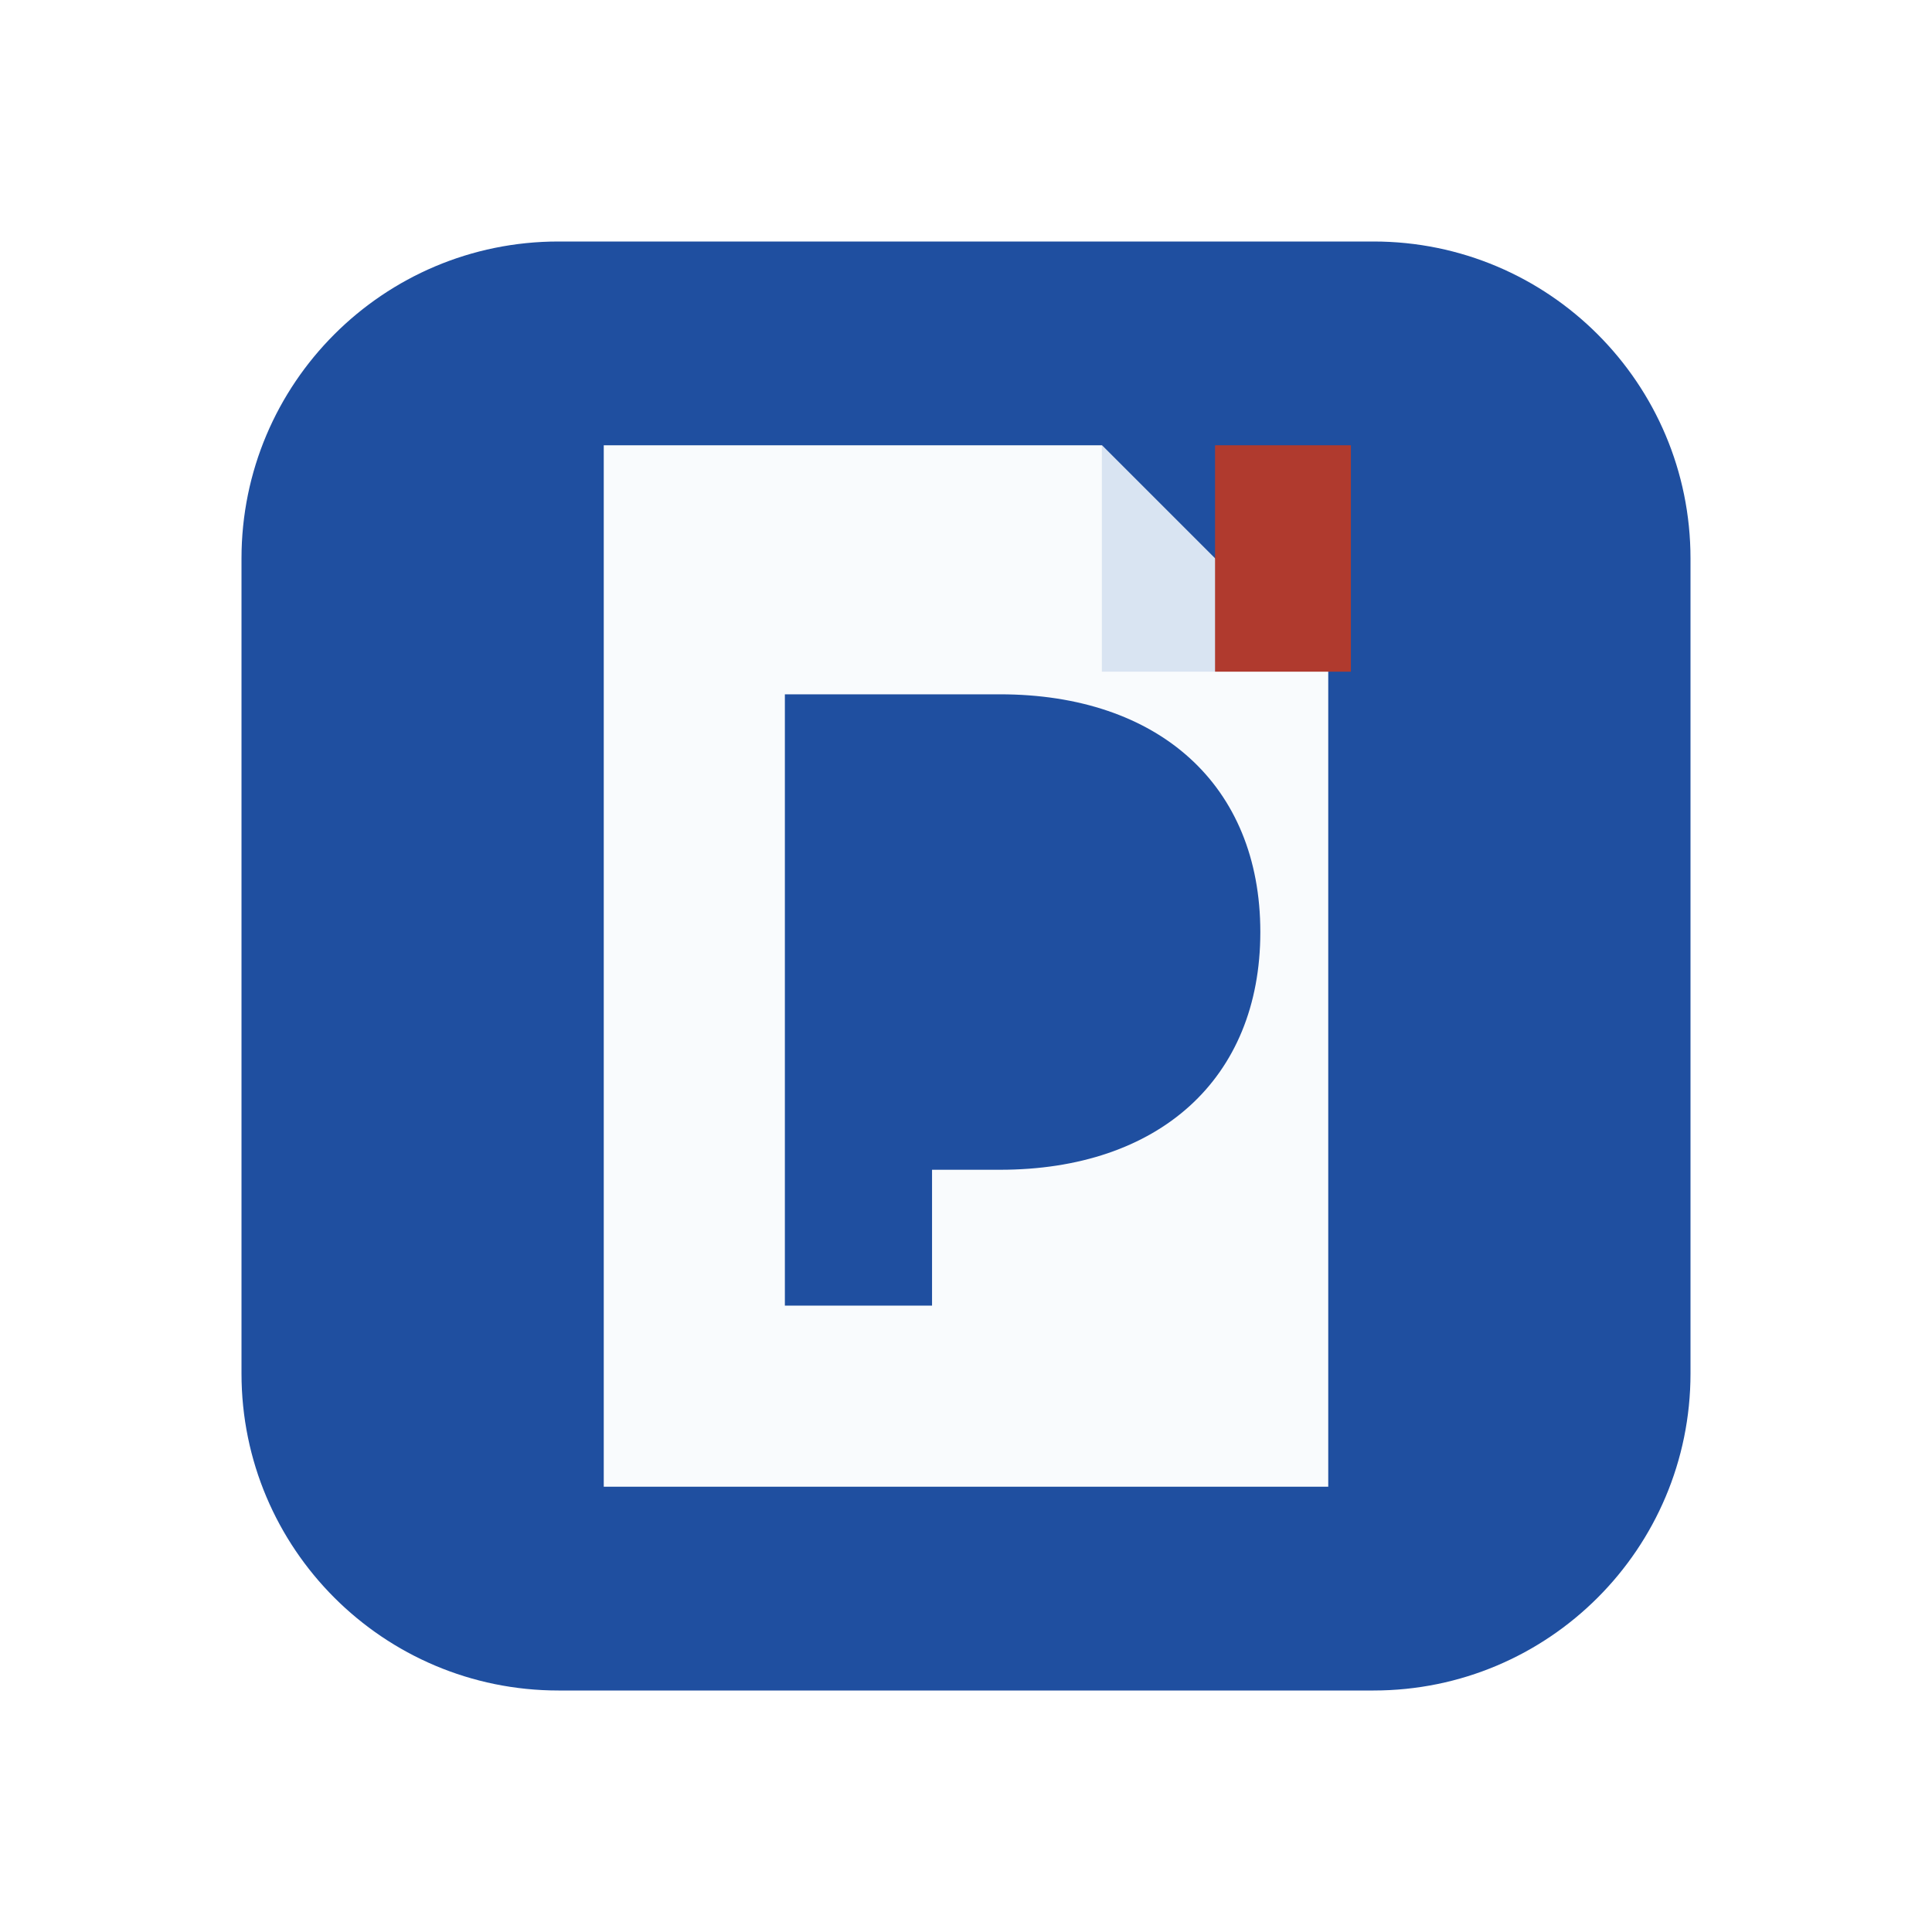
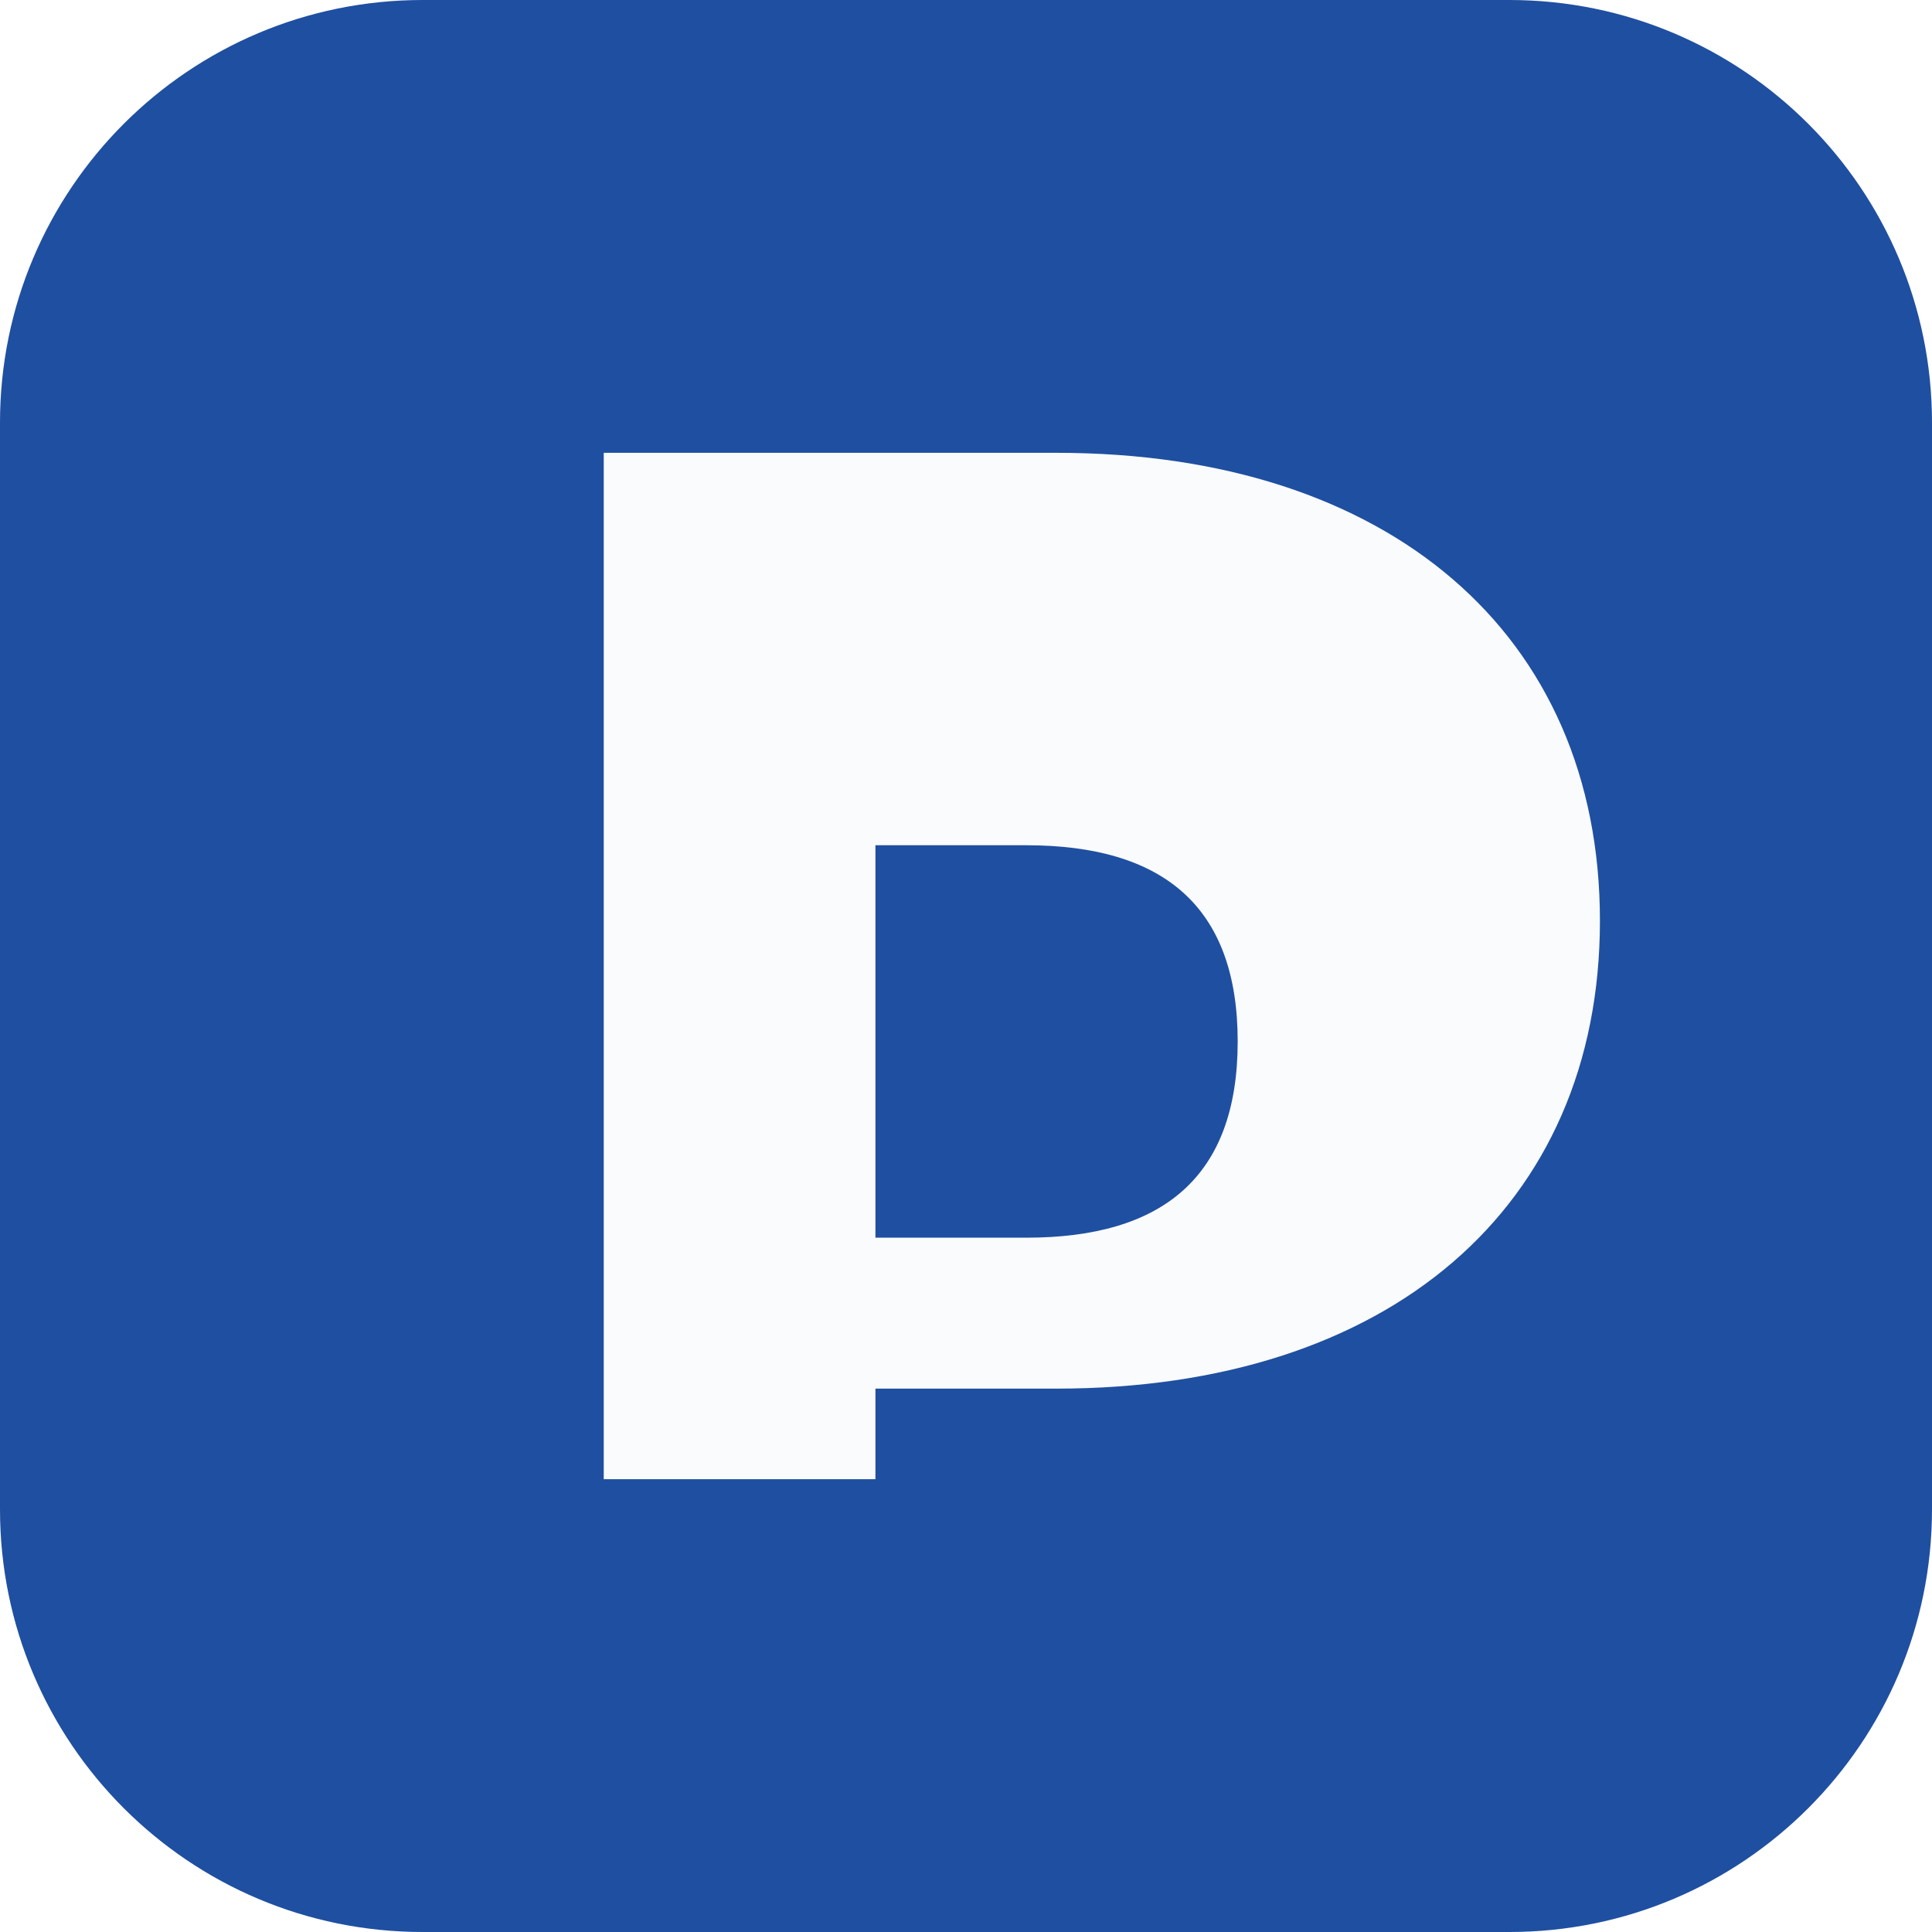
<svg xmlns="http://www.w3.org/2000/svg" viewBox="0 0 128 128">
-   <g transform="translate(16 16) scale(0.75)">
-     <rect width="128" height="128" rx="28" fill="#1F4FA0" />
-     <path d="M32 18h44l20 20v72H32z" fill="#F9FBFD" />
-     <path d="M76 18v20h20" fill="#D9E4F2" />
-     <path d="M48 94V40h19c14 0 23 8 23 21s-9 21-23 21H61v12z" fill="#1F4FA0" />
-     <path d="M86 18h12v20H86z" fill="#B03A2E" />
-   </g>
+   <rect width="128" height="128" rx="28" fill="#1F4FA0" />
+   <path fill="#F9FBFD" fill-rule="evenodd" d="M40 98V30h30c22 0 36 12 36 31S92 92 70 92H58v6H40Zm18-16h10c9 0 14-4 14-13s-5-13-14-13H58v26Z" />
</svg>
